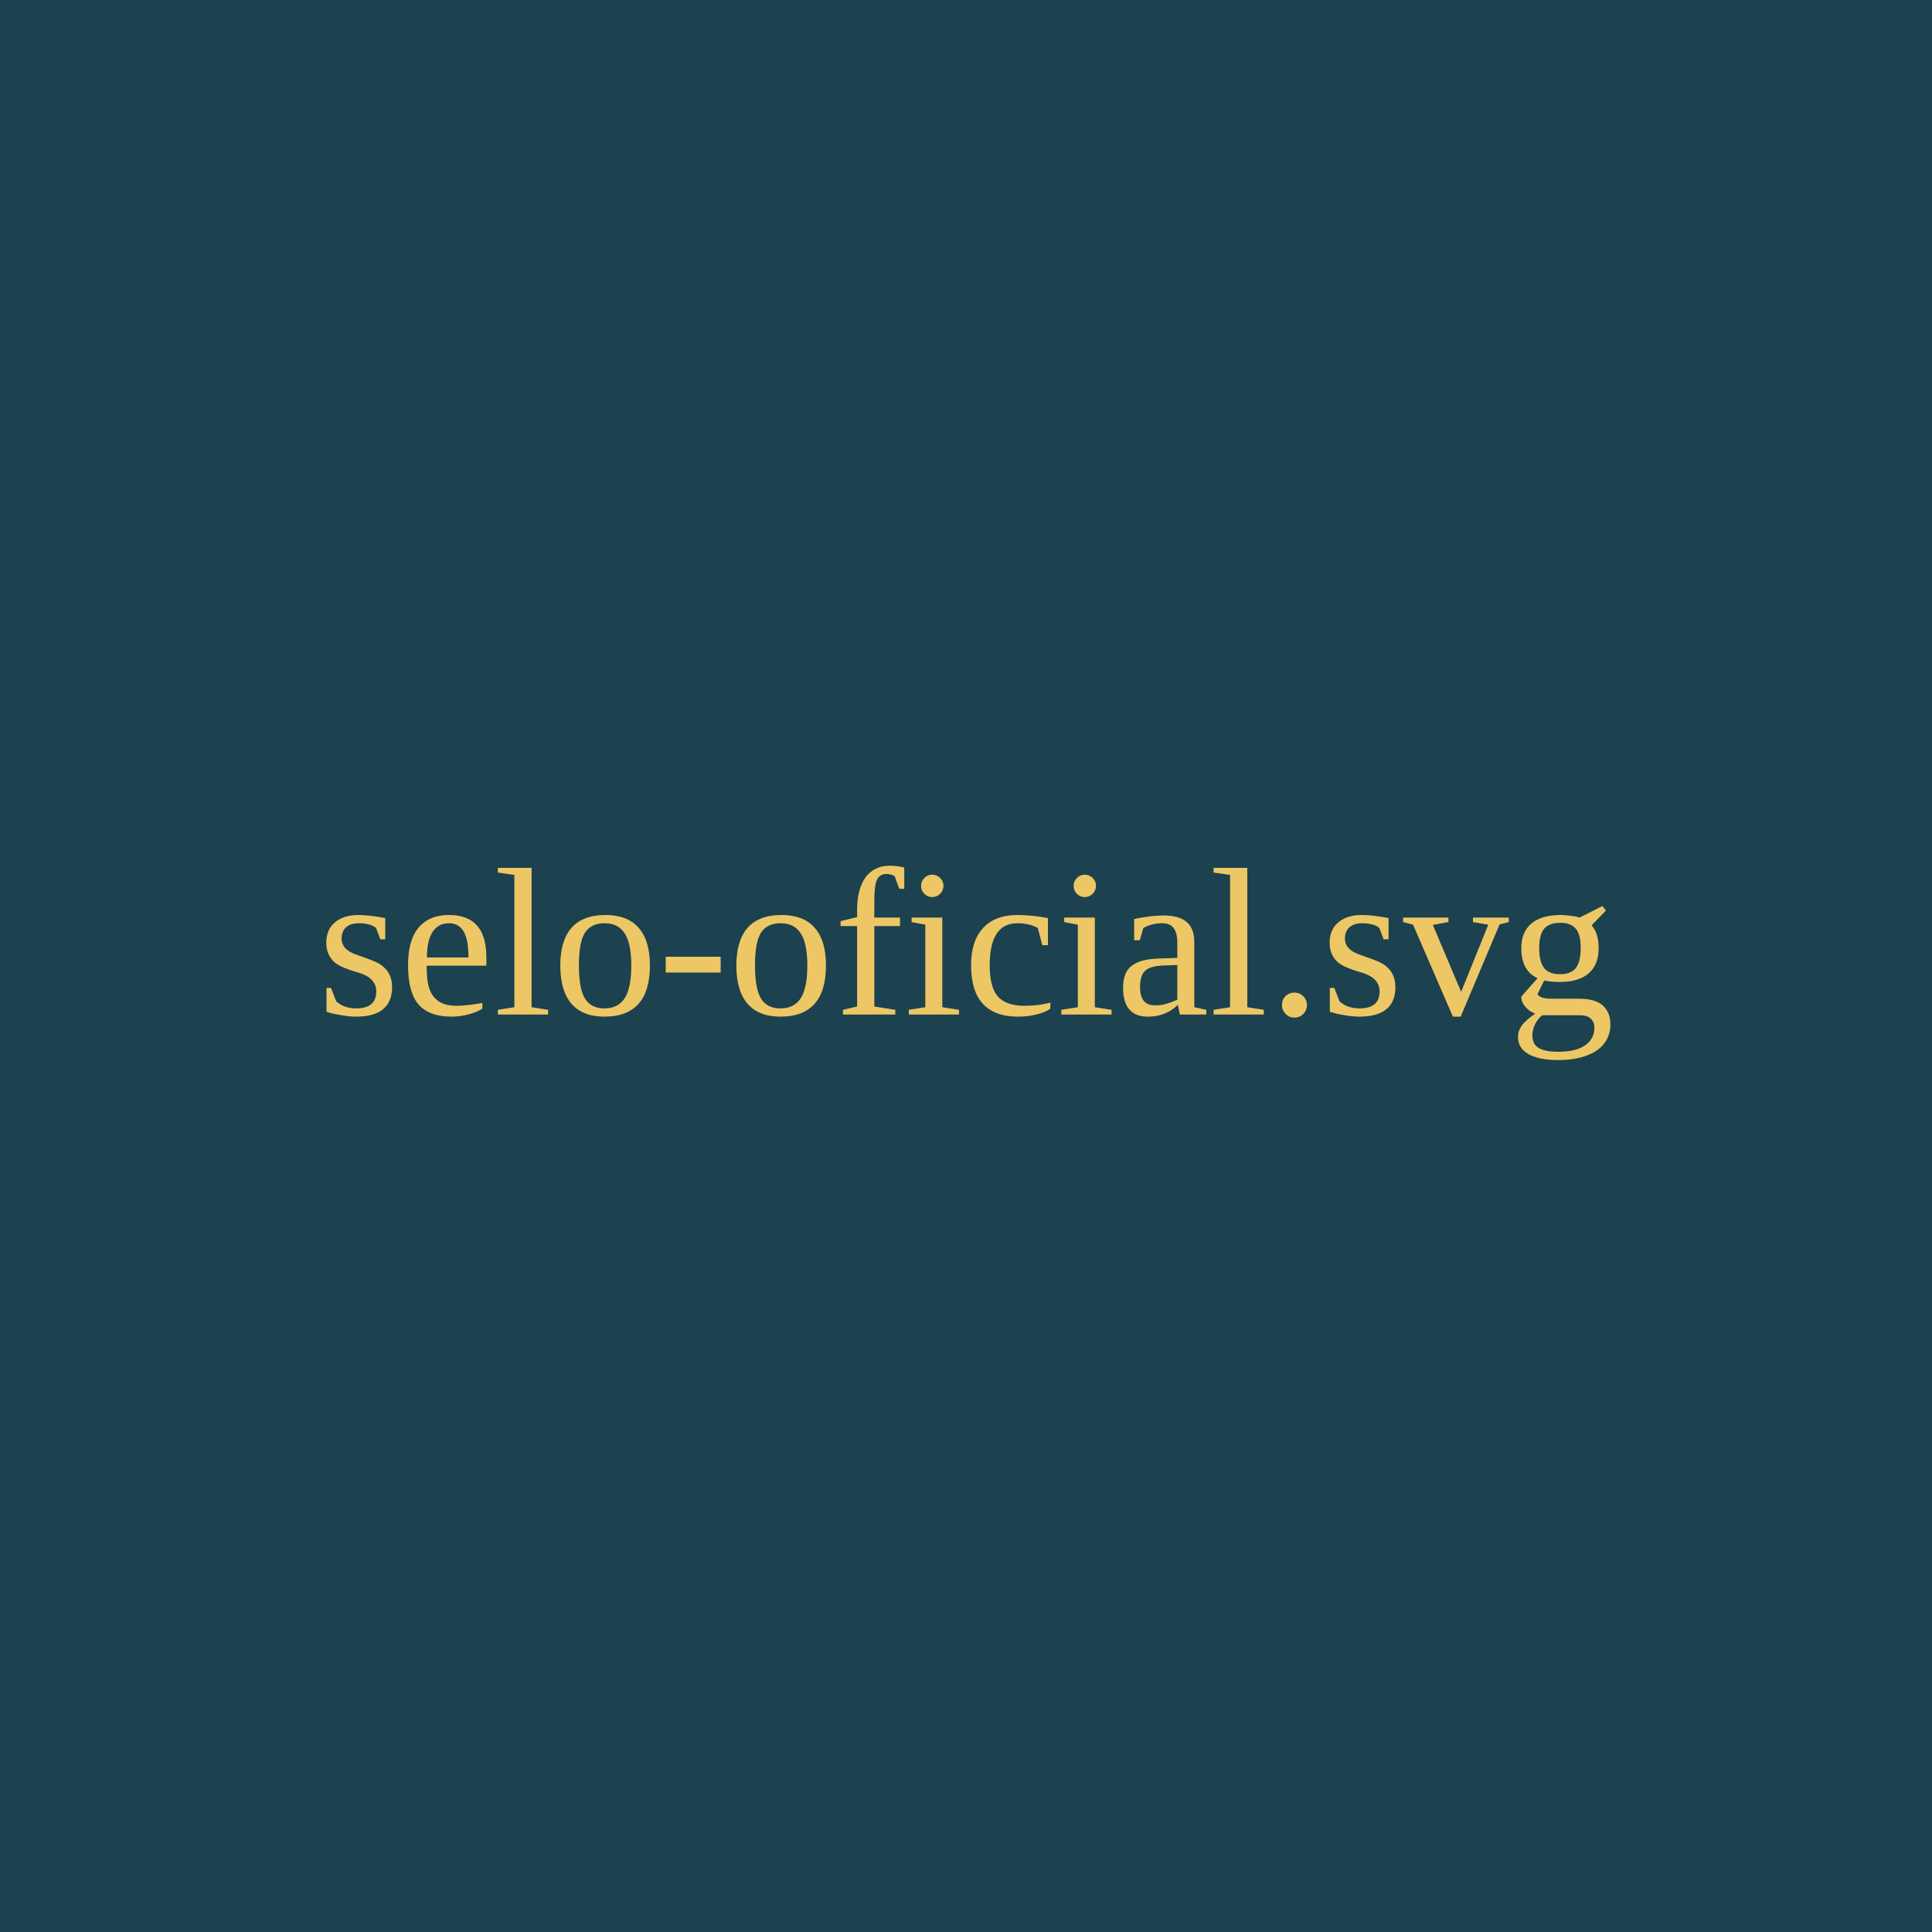
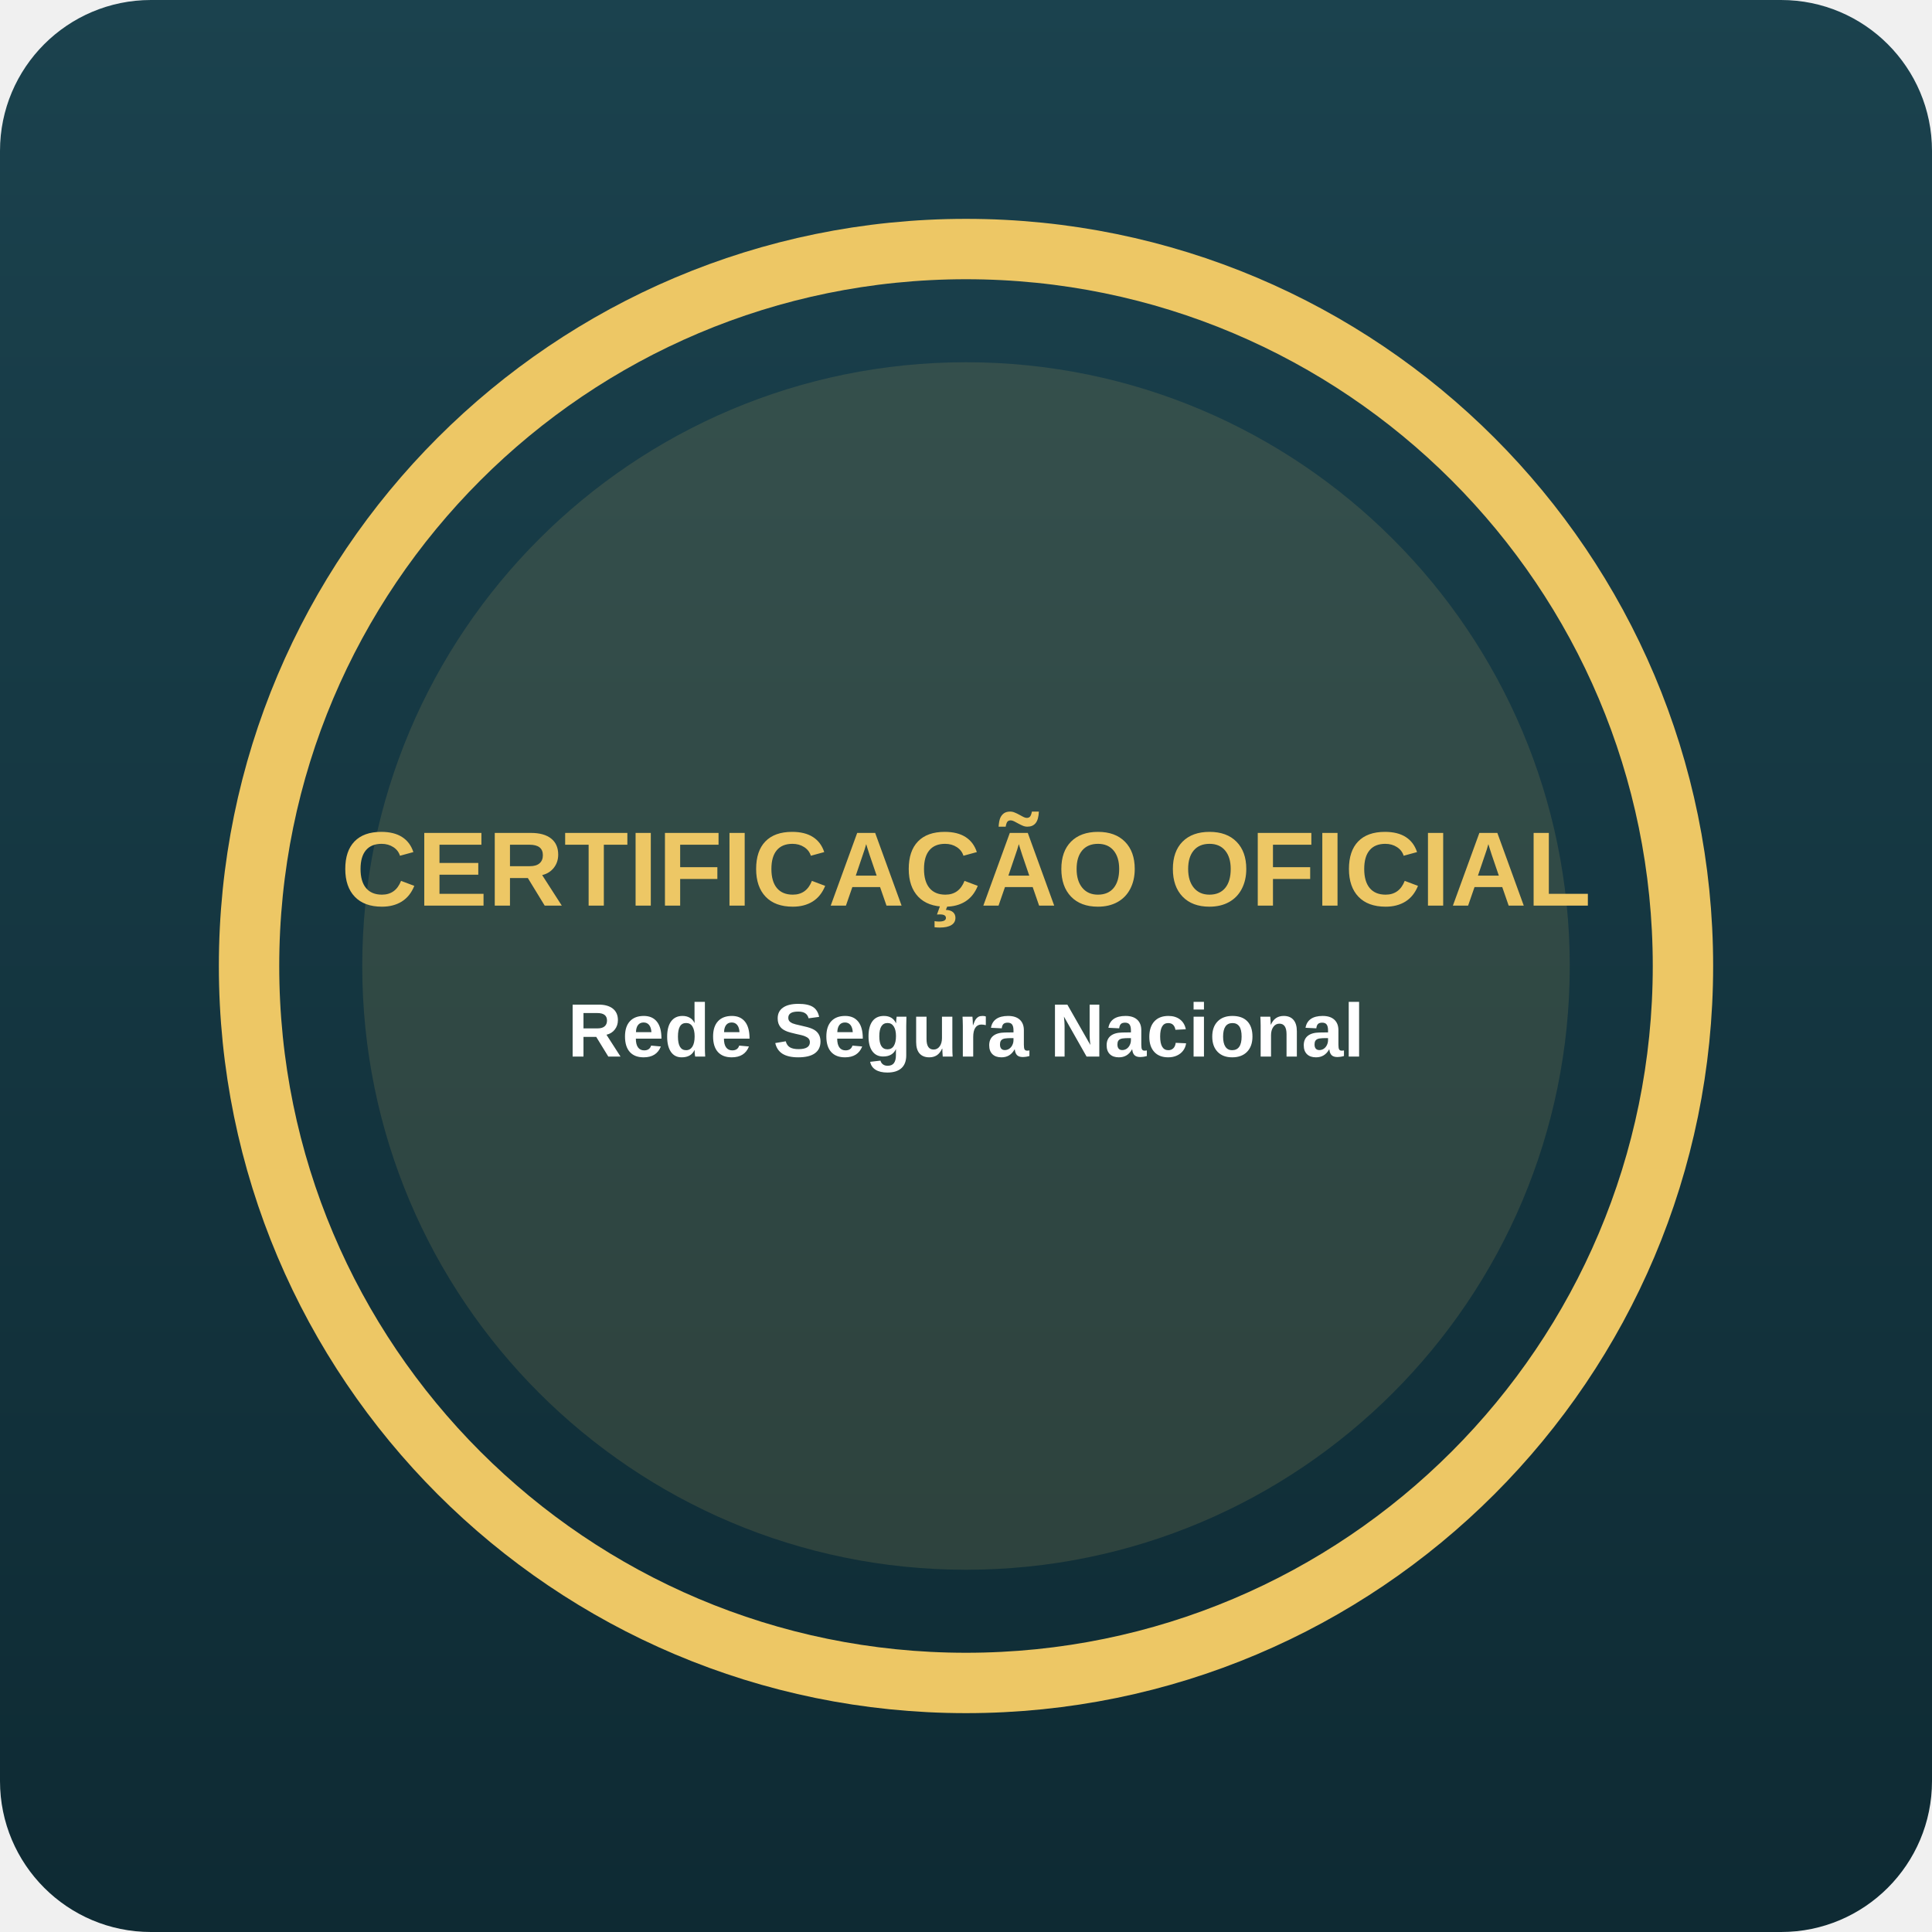
- <svg xmlns="http://www.w3.org/2000/svg" width="128" height="128">
-   <rect width="100%" height="100%" fill="#1B424E" />
-   <text x="50%" y="50%" dominant-baseline="middle" text-anchor="middle" fill="#EDC765" font-size="14">selo-oficial.svg</text>
+ <svg xmlns="http://www.w3.org/2000/svg" width="512" height="512" viewBox="0 0 512 512">
+   <defs>
+     <linearGradient id="g" x1="0" y1="0" x2="0" y2="1">
+       <stop offset="0" stop-color="#1B424E" />
+       <stop offset="1" stop-color="#0E2A33" />
+     </linearGradient>
+   </defs>
+   <rect width="512" height="512" rx="40" fill="url(#g)" />
+   <circle cx="256" cy="256" r="190" fill="none" stroke="#EDC765" stroke-width="16" />
+   <circle cx="256" cy="256" r="160" fill="#EDC76522" />
+   <text x="256" y="240" font-family="Arial, Helvetica, sans-serif" font-size="28" font-weight="700" text-anchor="middle" fill="#EDC765">CERTIFICAÇÃO OFICIAL</text>
+   <text x="256" y="280" font-family="Arial, Helvetica, sans-serif" font-size="20" font-weight="700" text-anchor="middle" fill="#FFFFFF">Rede Segura Nacional</text>
</svg>
